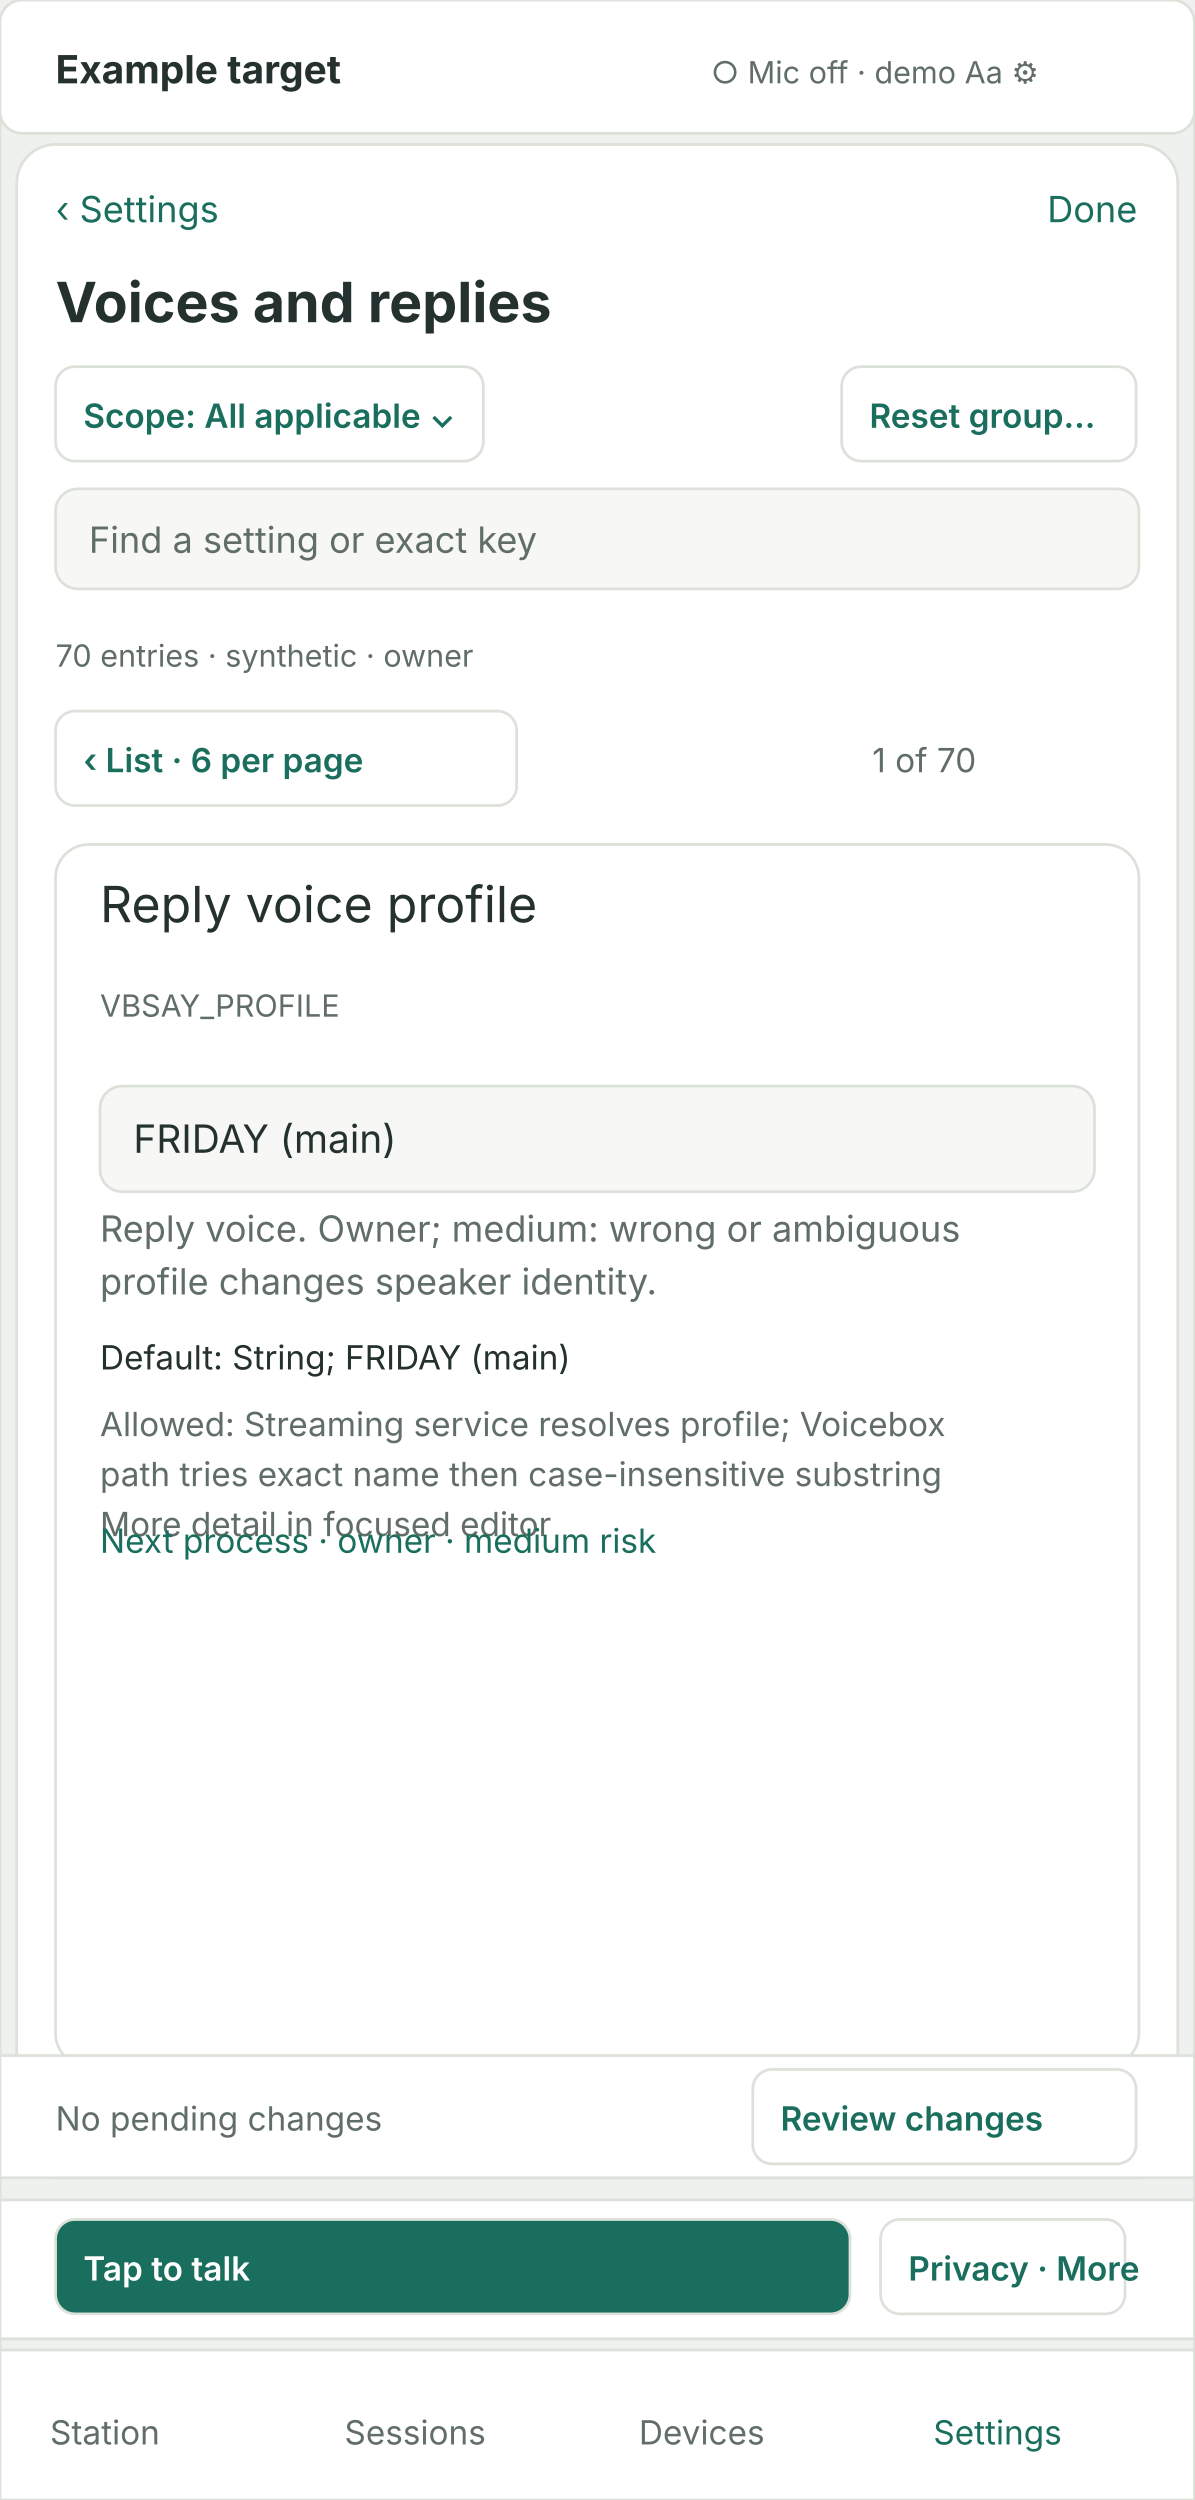
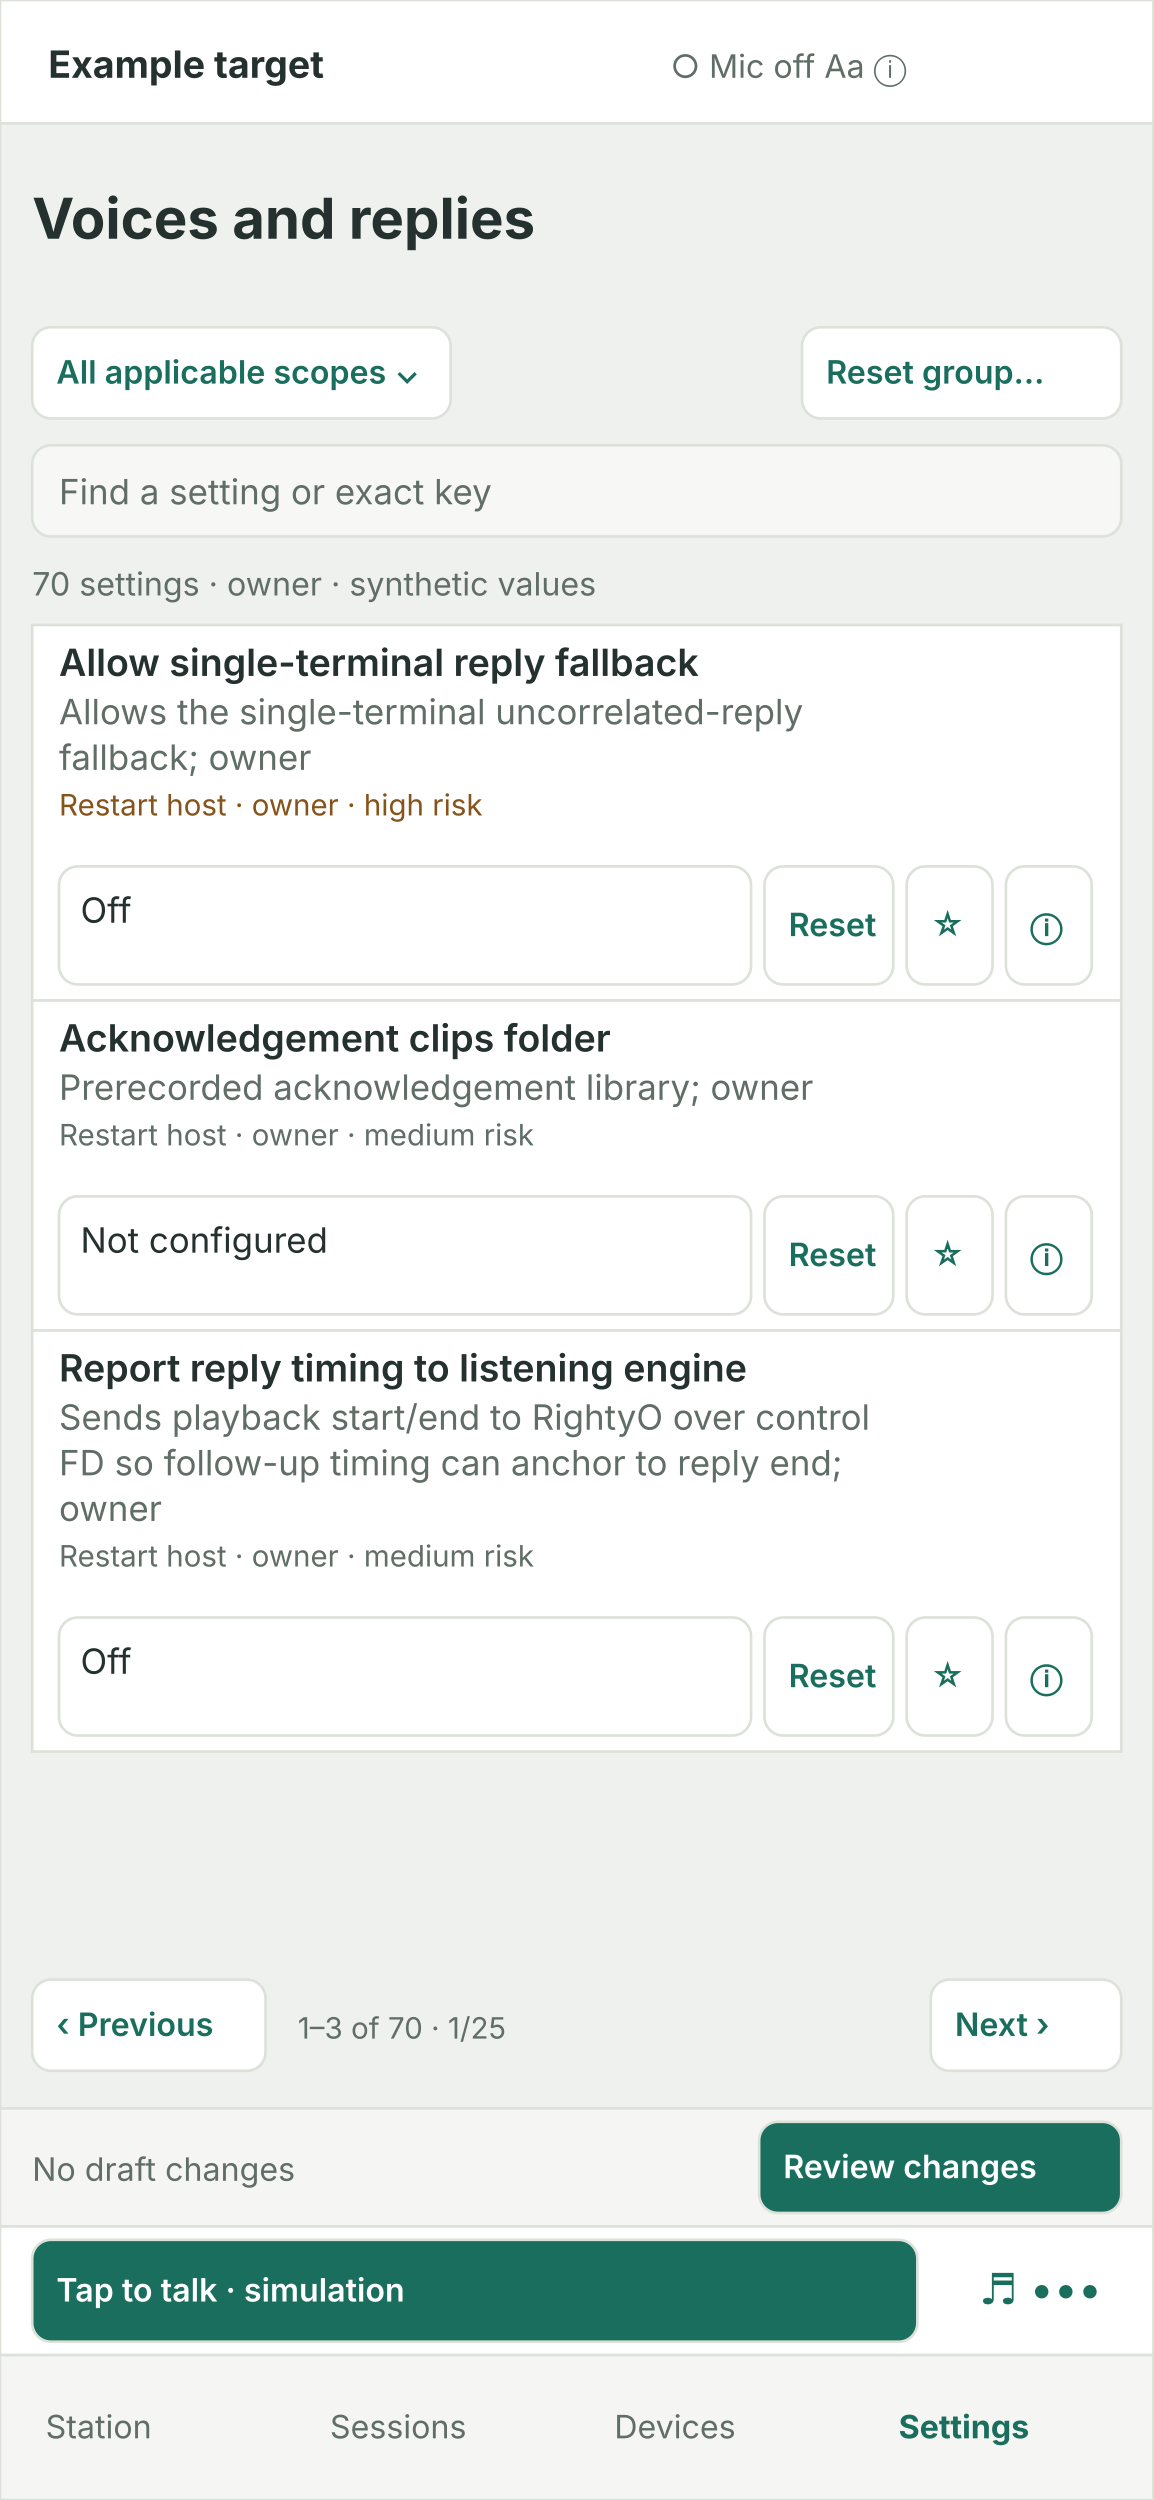
- <svg xmlns="http://www.w3.org/2000/svg" width="430" height="900" viewBox="0 0 430 900" role="img" aria-labelledby="title desc">
+ <svg xmlns="http://www.w3.org/2000/svg" width="430" height="932" viewBox="0 0 430 932" role="img" aria-labelledby="title desc">
  <g font-family="-apple-system,BlinkMacSystemFont,Segoe UI,sans-serif">
-     <rect x="0" y="0" width="430" height="900" rx="24" fill="#eff1ee" stroke="#dce2da" />
-     <rect x="0" y="0" width="430" height="48" rx="8" fill="#fff" stroke="#dce2da" />
-     <text x="20" y="30" font-size="14" fill="#24312e" font-weight="650">Example target</text>
-     <text x="256" y="30" font-size="11" fill="#606e67" font-weight="400">○ Mic off · demo    Aa   ⚙</text>
-     <rect x="6" y="52" width="418" height="732" rx="14" fill="#fff" stroke="#dce2da" />
-     <text x="20" y="80" font-size="13" fill="#196e5d" font-weight="400">‹ Settings</text>
-     <text x="377" y="80" font-size="13" fill="#196e5d" font-weight="400">Done</text>
-     <text x="20" y="116" font-size="20" fill="#24312e" font-weight="650">Voices and replies</text>
-     <rect x="20" y="132" width="154" height="34" rx="7" fill="#fff" stroke="#dce2da" />
-     <text x="30" y="154" font-size="12" fill="#196e5d" font-weight="600">Scope: All applicable ⌄</text>
-     <rect x="303" y="132" width="106" height="34" rx="7" fill="#fff" stroke="#dce2da" />
-     <text x="313" y="154" font-size="12" fill="#196e5d" font-weight="600">Reset group…</text>
-     <rect x="20" y="176" width="390" height="36" rx="8" fill="#f7f8f5" stroke="#dce2da" />
-     <text x="32" y="199" font-size="13" fill="#606e67" font-weight="400">Find a setting or exact key</text>
-     <text x="20" y="240" font-size="11" fill="#606e67" font-weight="400">70 entries · synthetic · owner</text>
-     <rect x="20" y="256" width="166" height="34" rx="7" fill="#fff" stroke="#dce2da" />
-     <text x="30" y="278" font-size="12" fill="#196e5d" font-weight="600">‹ List · 6 per page</text>
-     <text x="314" y="278" font-size="12" fill="#606e67" font-weight="400">1 of 70</text>
-     <rect x="20" y="304" width="390" height="440" rx="12" fill="#fff" stroke="#dce2da" />
-     <text x="36" y="332" font-size="18" fill="#24312e" font-weight="400">Reply voice profile</text>
-     <text x="36" y="366" font-size="11" fill="#606e67" font-weight="400">VBSAY_PROFILE</text>
-     <rect x="36" y="391" width="358" height="38" rx="8" fill="#f7f8f5" stroke="#dce2da" />
-     <text x="48" y="415" font-size="14" fill="#24312e" font-weight="400">FRIDAY (main)</text>
-     <text x="36" y="447" font-size="13" fill="#606e67" font-weight="400">Reply voice. Owner; medium: wrong or ambiguous</text>
-     <text x="36" y="466" font-size="13" fill="#606e67" font-weight="400">profile changes speaker identity.</text>
-     <text x="36" y="493" font-size="12" fill="#24312e" font-weight="400">Default: String; FRIDAY (main)</text>
-     <text x="36" y="517" font-size="12" fill="#606e67" font-weight="400">Allowed: Streaming service resolves profile; Voicebox</text>
-     <text x="36" y="535" font-size="12" fill="#606e67" font-weight="400">path tries exact name then case-insensitive substring</text>
-     <text x="36" y="553" font-size="12" fill="#606e67" font-weight="400">More detail in focused editor</text>
-     <text x="36" y="559" font-size="12" fill="#196e5d" font-weight="400">Next process · owner · medium risk</text>
-     <rect x="0" y="740" width="430" height="44" rx="0" fill="#fff" stroke="#dce2da" />
-     <text x="20" y="767" font-size="12" fill="#606e67" font-weight="400">No pending changes</text>
-     <rect x="271" y="745" width="138" height="34" rx="7" fill="#fff" stroke="#dce2da" />
-     <text x="281" y="767" font-size="12" fill="#196e5d" font-weight="600">Review changes</text>
-     <rect x="0" y="792" width="430" height="50" rx="0" fill="#fff" stroke="#dce2da" />
-     <rect x="20" y="799" width="286" height="34" rx="7" fill="#196e5d" stroke="#dce2da" />
-     <text x="30" y="821" font-size="12" fill="#fff" font-weight="600">Tap to talk</text>
-     <rect x="317" y="799" width="88" height="34" rx="7" fill="#fff" stroke="#dce2da" />
-     <text x="327" y="821" font-size="12" fill="#196e5d" font-weight="600">Privacy · More</text>
-     <rect x="0" y="846" width="430" height="54" rx="0" fill="#fff" stroke="#dce2da" />
-     <text x="18" y="880" font-size="12" fill="#606e67" font-weight="400">Station</text>
-     <text x="124" y="880" font-size="12" fill="#606e67" font-weight="400">Sessions</text>
-     <text x="230" y="880" font-size="12" fill="#606e67" font-weight="400">Devices</text>
-     <text x="336" y="880" font-size="12" fill="#196e5d" font-weight="400">Settings</text>
+     <rect x="0" y="0" width="430" height="932" rx="12" fill="#eff1ee" stroke="#dce2da" />
+     <rect x="0" y="0" width="430" height="46" rx="0" fill="#fff" stroke="#dce2da" />
+     <text x="18" y="29" font-size="14" fill="#24312e" font-weight="650">Example target</text>
+     <text x="250" y="29" font-size="12" fill="#606e67" font-weight="400">○ Mic off    Aa   ⓘ</text>
+     <text x="12" y="89" font-size="21" fill="#24312e" font-weight="650">Voices and replies</text>
+     <rect x="12" y="122" width="156" height="34" rx="7" fill="#fff" stroke="#dce2da" />
+     <text x="21" y="143" font-size="12" fill="#196e5d" font-weight="600">All applicable scopes ⌄</text>
+     <rect x="299" y="122" width="119" height="34" rx="7" fill="#fff" stroke="#dce2da" />
+     <text x="308" y="143" font-size="12" fill="#196e5d" font-weight="600">Reset group…</text>
+     <rect x="12" y="166" width="406" height="34" rx="7" fill="#f7f8f5" stroke="#dce2da" />
+     <text x="22" y="188" font-size="13" fill="#606e67" font-weight="400">Find a setting or exact key</text>
+     <text x="12" y="222" font-size="12" fill="#606e67" font-weight="400">70 settings · owner · synthetic values</text>
+     <rect x="12" y="233" width="406" height="140" rx="0" fill="#fff" stroke="#dce2da" />
+     <text x="22" y="252" font-size="14" fill="#24312e" font-weight="600">Allow single-terminal reply fallback</text>
+     <text x="22" y="270" font-size="13" fill="#606e67" font-weight="400">Allows the single-terminal uncorrelated-reply</text>
+     <text x="22" y="287" font-size="13" fill="#606e67" font-weight="400">fallback; owner</text>
+     <text x="22" y="304" font-size="11" fill="#86531a" font-weight="400">Restart host · owner · high risk</text>
+     <rect x="22" y="323" width="258" height="44" rx="7" fill="#fff" stroke="#dce2da" />
+     <text x="30" y="344" font-size="13" fill="#24312e" font-weight="400">Off</text>
+     <rect x="285" y="323" width="48" height="44" rx="7" fill="#fff" stroke="#dce2da" />
+     <text x="294" y="349" font-size="12" fill="#196e5d" font-weight="600">Reset</text>
+     <rect x="338" y="323" width="32" height="44" rx="7" fill="#fff" stroke="#dce2da" />
+     <text x="347" y="349" font-size="12" fill="#196e5d" font-weight="600">☆</text>
+     <rect x="375" y="323" width="32" height="44" rx="7" fill="#fff" stroke="#dce2da" />
+     <text x="384" y="349" font-size="12" fill="#196e5d" font-weight="600">ⓘ</text>
+     <rect x="12" y="373" width="406" height="123" rx="0" fill="#fff" stroke="#dce2da" />
+     <text x="22" y="392" font-size="14" fill="#24312e" font-weight="600">Acknowledgement clips folder</text>
+     <text x="22" y="410" font-size="13" fill="#606e67" font-weight="400">Prerecorded acknowledgement library; owner</text>
+     <text x="22" y="427" font-size="11" fill="#606e67" font-weight="400">Restart host · owner · medium risk</text>
+     <rect x="22" y="446" width="258" height="44" rx="7" fill="#fff" stroke="#dce2da" />
+     <text x="30" y="467" font-size="13" fill="#24312e" font-weight="400">Not configured</text>
+     <rect x="285" y="446" width="48" height="44" rx="7" fill="#fff" stroke="#dce2da" />
+     <text x="294" y="472" font-size="12" fill="#196e5d" font-weight="600">Reset</text>
+     <rect x="338" y="446" width="32" height="44" rx="7" fill="#fff" stroke="#dce2da" />
+     <text x="347" y="472" font-size="12" fill="#196e5d" font-weight="600">☆</text>
+     <rect x="375" y="446" width="32" height="44" rx="7" fill="#fff" stroke="#dce2da" />
+     <text x="384" y="472" font-size="12" fill="#196e5d" font-weight="600">ⓘ</text>
+     <rect x="12" y="496" width="406" height="157" rx="0" fill="#fff" stroke="#dce2da" />
+     <text x="22" y="515" font-size="14" fill="#24312e" font-weight="600">Report reply timing to listening engine</text>
+     <text x="22" y="533" font-size="13" fill="#606e67" font-weight="400">Sends playback start/end to RightyO over control</text>
+     <text x="22" y="550" font-size="13" fill="#606e67" font-weight="400">FD so follow-up timing can anchor to reply end;</text>
+     <text x="22" y="567" font-size="13" fill="#606e67" font-weight="400">owner</text>
+     <text x="22" y="584" font-size="11" fill="#606e67" font-weight="400">Restart host · owner · medium risk</text>
+     <rect x="22" y="603" width="258" height="44" rx="7" fill="#fff" stroke="#dce2da" />
+     <text x="30" y="624" font-size="13" fill="#24312e" font-weight="400">Off</text>
+     <rect x="285" y="603" width="48" height="44" rx="7" fill="#fff" stroke="#dce2da" />
+     <text x="294" y="629" font-size="12" fill="#196e5d" font-weight="600">Reset</text>
+     <rect x="338" y="603" width="32" height="44" rx="7" fill="#fff" stroke="#dce2da" />
+     <text x="347" y="629" font-size="12" fill="#196e5d" font-weight="600">☆</text>
+     <rect x="375" y="603" width="32" height="44" rx="7" fill="#fff" stroke="#dce2da" />
+     <text x="384" y="629" font-size="12" fill="#196e5d" font-weight="600">ⓘ</text>
+     <rect x="12" y="738" width="87" height="34" rx="7" fill="#fff" stroke="#dce2da" />
+     <text x="21" y="759" font-size="12" fill="#196e5d" font-weight="600">‹ Previous</text>
+     <text x="111" y="760" font-size="11" fill="#606e67" font-weight="400">1–3 of 70 · 1/25</text>
+     <rect x="347" y="738" width="71" height="34" rx="7" fill="#fff" stroke="#dce2da" />
+     <text x="356" y="759" font-size="12" fill="#196e5d" font-weight="600">Next ›</text>
+     <rect x="0" y="786" width="430" height="44" rx="0" fill="#f5f6f3" stroke="#dce2da" />
+     <text x="12" y="813" font-size="12" fill="#606e67" font-weight="400">No draft changes</text>
+     <rect x="283" y="791" width="135" height="34" rx="7" fill="#196e5d" stroke="#dce2da" />
+     <text x="292" y="812" font-size="12" fill="#fff" font-weight="600">Review changes</text>
+     <rect x="0" y="830" width="430" height="48" rx="0" fill="#fff" stroke="#dce2da" />
+     <rect x="12" y="835" width="330" height="38" rx="7" fill="#196e5d" stroke="#dce2da" />
+     <text x="21" y="858" font-size="12" fill="#fff" font-weight="600">Tap to talk · simulation</text>
+     <text x="365" y="859" font-size="16" fill="#196e5d" font-weight="400">♬   •••</text>
+     <rect x="0" y="878" width="430" height="54" rx="0" fill="#f5f6f3" stroke="#dce2da" />
+     <text x="17" y="909" font-size="12" fill="#606e67" font-weight="400">Station</text>
+     <text x="123" y="909" font-size="12" fill="#606e67" font-weight="400">Sessions</text>
+     <text x="229" y="909" font-size="12" fill="#606e67" font-weight="400">Devices</text>
+     <text x="335" y="909" font-size="12" fill="#196e5d" font-weight="650">Settings</text>
  </g>
</svg>
